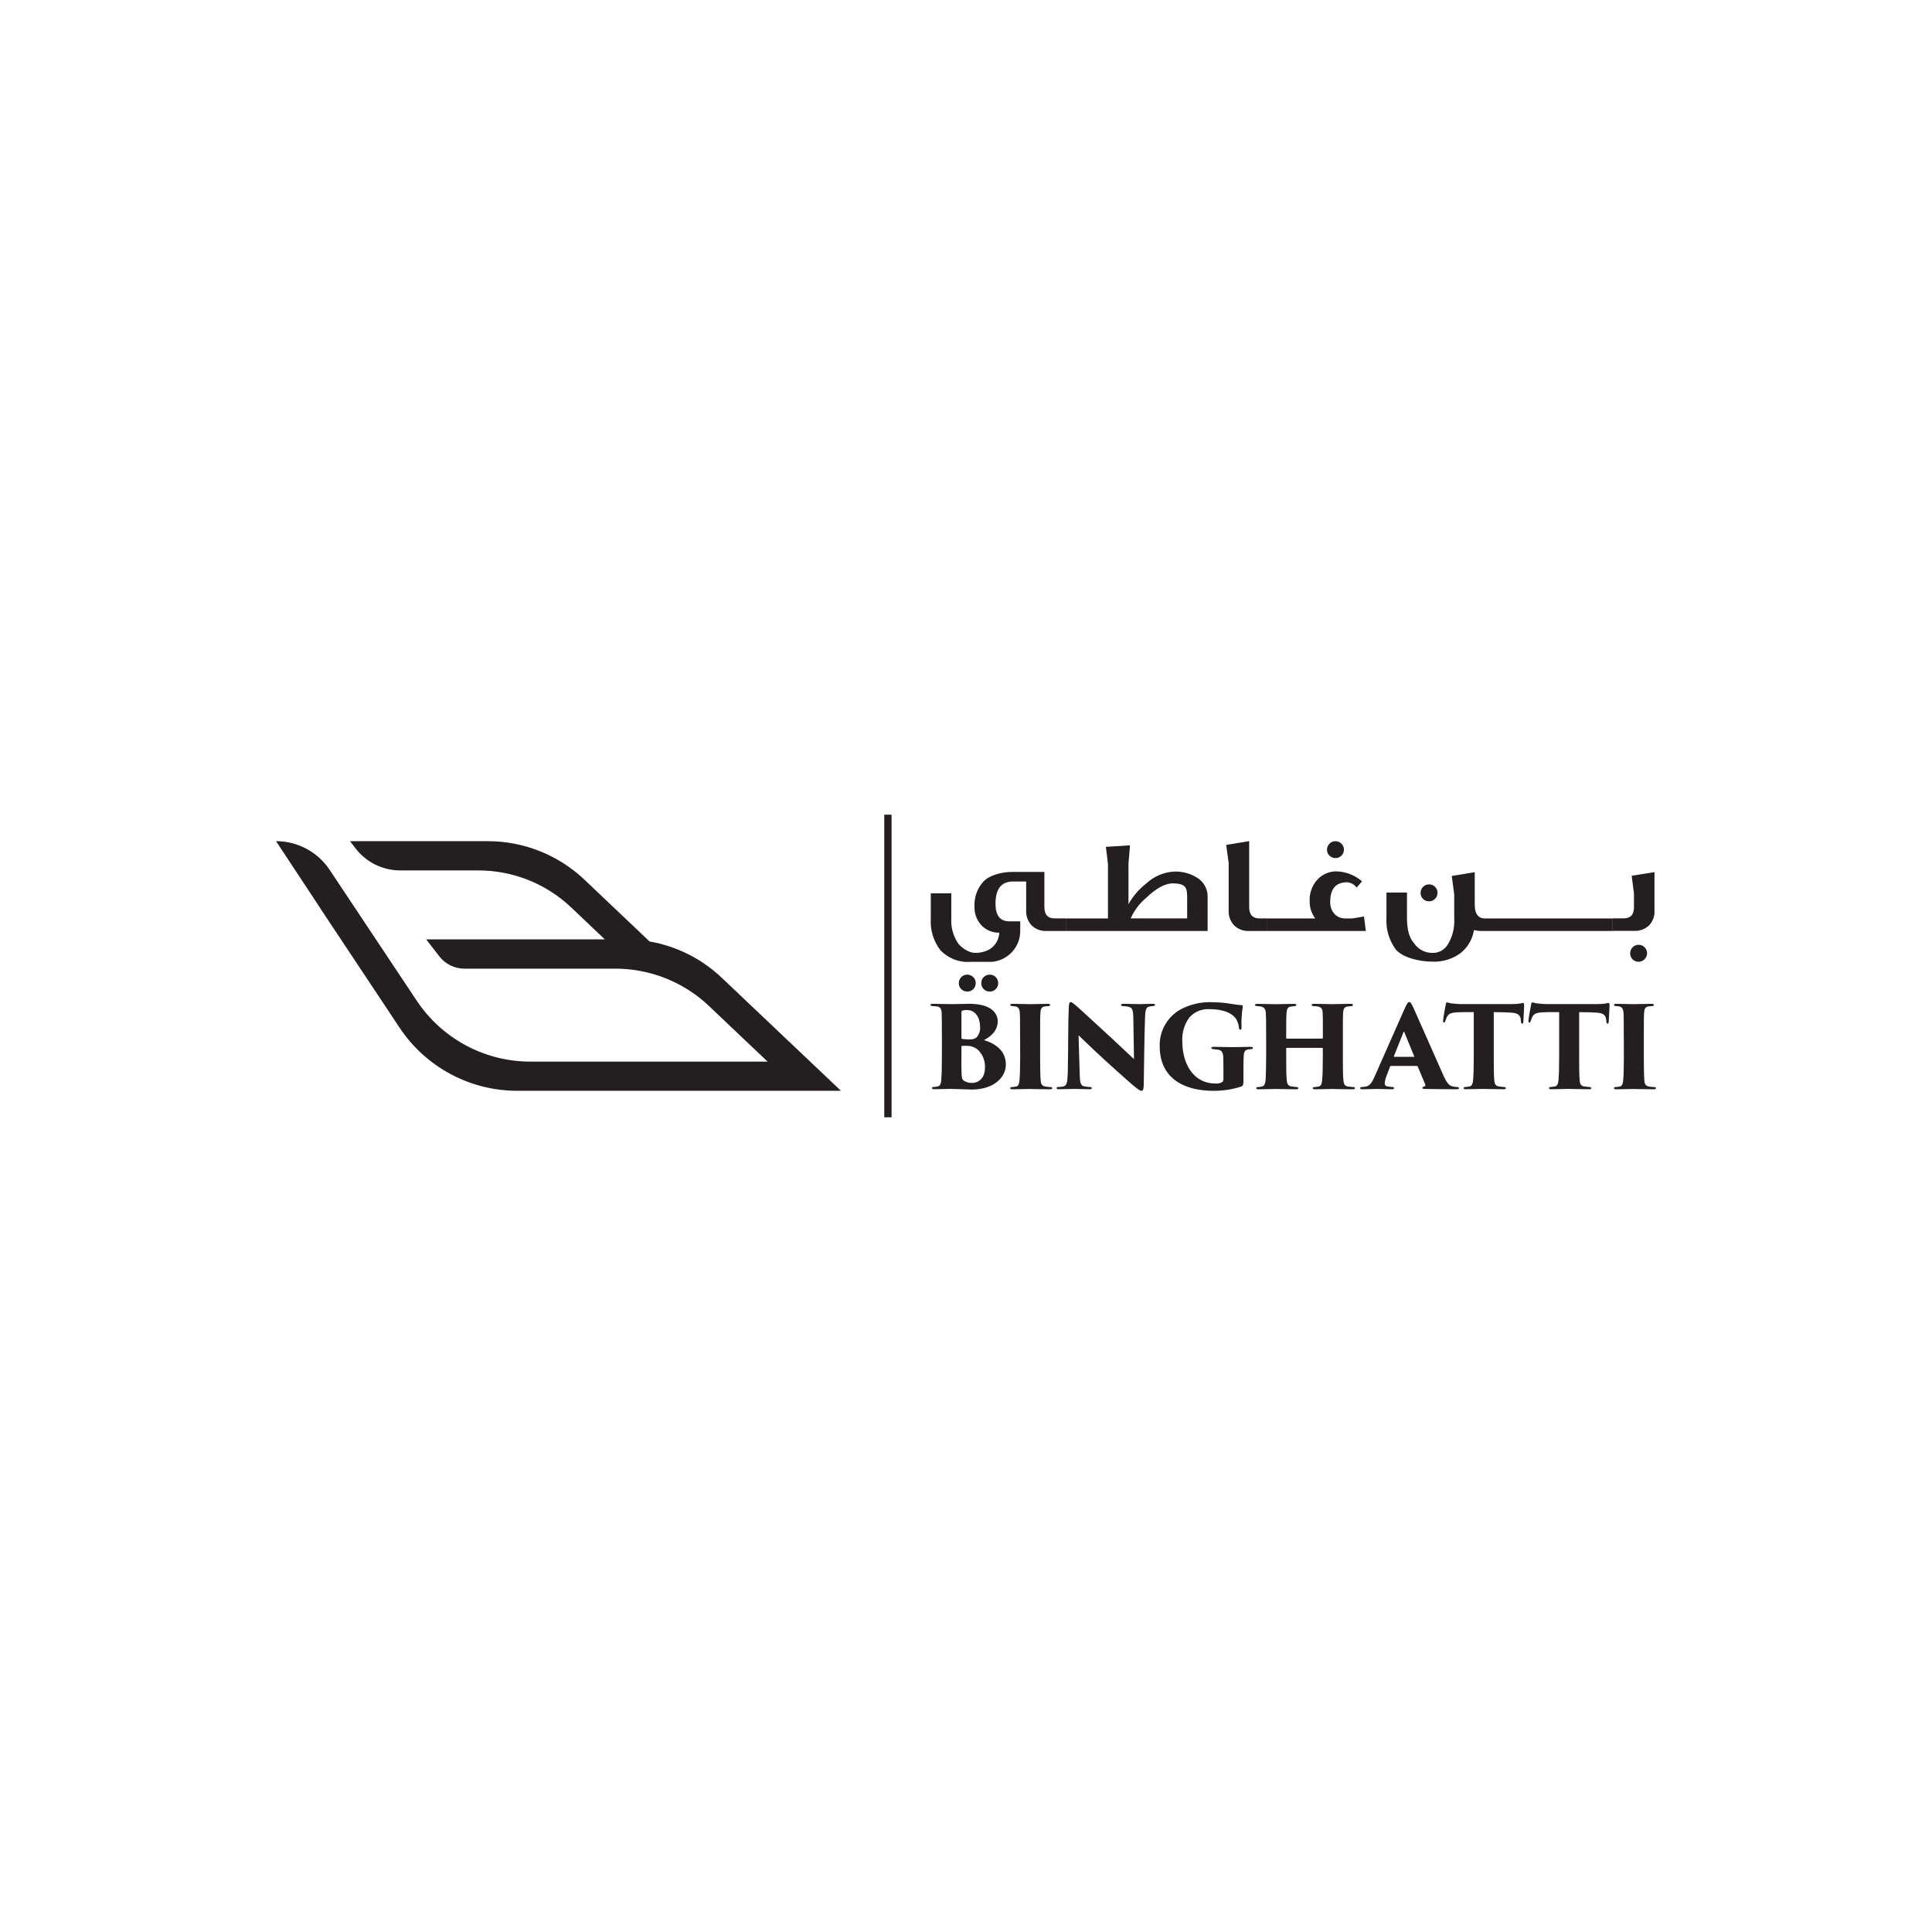
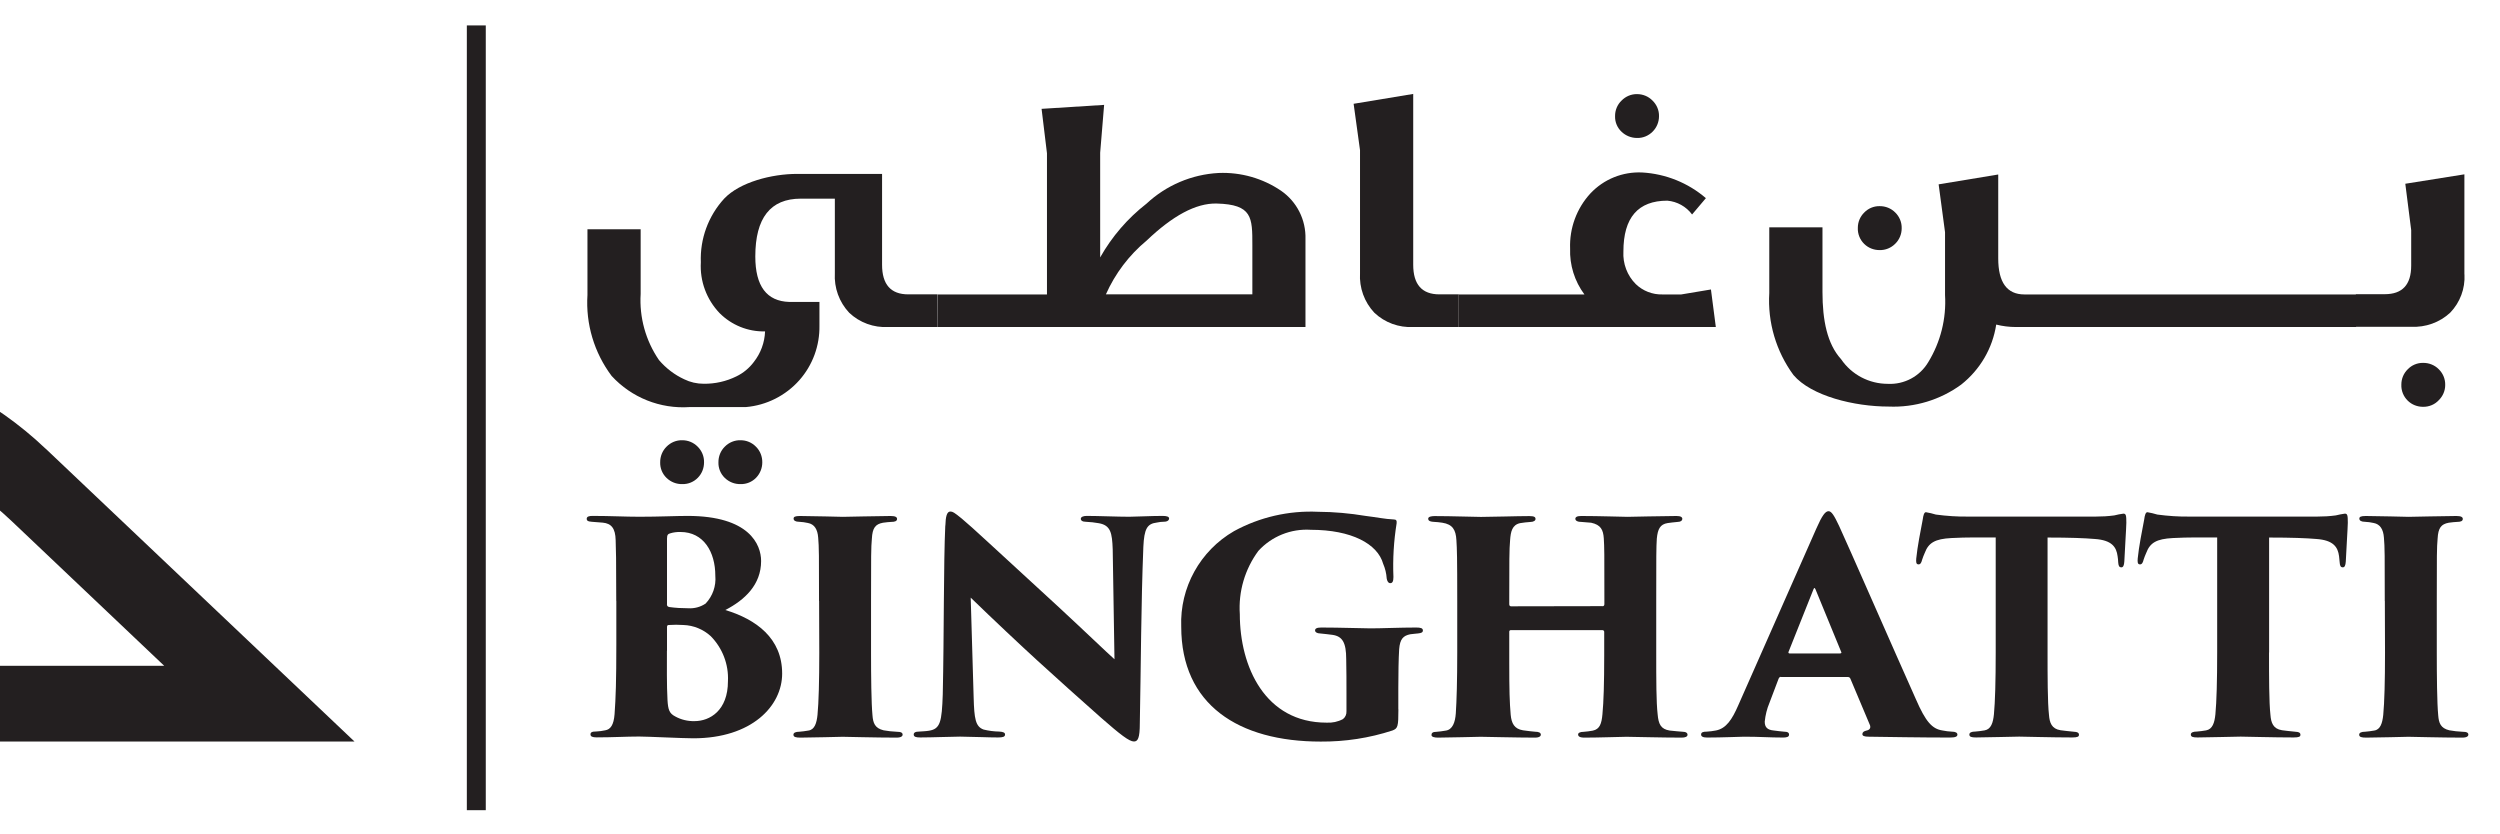
- <svg xmlns="http://www.w3.org/2000/svg" id="Layer_1" version="1.1" viewBox="0 0 595.28 595.28">
+ <svg xmlns="http://www.w3.org/2000/svg" id="Layer_1" version="1.1" viewBox="217 248 297 99">
  <defs>
    <style>
      .st0 {
        fill: #231f20;
      }
    </style>
  </defs>
  <g id="Custom_Size_1">
    <g id="Group_791">
      <g id="Group_788">
        <g id="Group_786">
          <path id="Path_429" class="st0" d="M290.21,319.39c0-5.12-.03-6.09-.07-7.21-.03-1.43-.52-1.99-1.53-2.09-.42-.03-.91-.07-1.29-.1-.52-.03-.62-.17-.62-.35,0-.28.28-.35.7-.35,2.12,0,3.86.1,5.57.1,2.3,0,4.35-.1,5.71-.1,7.35,0,8.74,3.41,8.74,5.36,0,2.82-1.95,4.63-4.25,5.82,3.65,1.11,6.75,3.34,6.75,7.55,0,3.86-3.62,7.69-10.55,7.69-1.29,0-5.4-.21-6.44-.21-1.53,0-3.17.1-5.05.1-.49,0-.73-.1-.73-.35s.17-.35.7-.35c.35-.02.7-.06,1.05-.14.62-.1,1.01-.62,1.11-1.91.14-1.92.21-3.93.21-8.32v-5.15ZM296.23,325.31c0,1.67-.03,4.11.07,5.88.07,1.11.21,1.56.91,1.92.7.39,1.5.58,2.3.56,1.81,0,3.97-1.25,3.97-4.74.1-2-.65-3.94-2.05-5.36-.89-.81-2.04-1.28-3.24-1.32-.58-.04-1.16-.04-1.74,0-.14,0-.21.07-.21.24v2.82ZM296.23,319.77c0,.28.14.31.31.35.73.1,1.46.14,2.2.14.74.05,1.47-.14,2.09-.56.84-.89,1.26-2.09,1.15-3.31,0-2.82-1.39-5.19-4.14-5.19-.42-.01-.85.04-1.25.17-.21.07-.35.14-.35.62v7.77Z" />
          <path id="Path_430" class="st0" d="M314.3,319.39c0-5.4,0-6.39-.1-7.52-.07-.98-.45-1.6-1.22-1.74-.34-.08-.69-.12-1.04-.14-.42,0-.66-.14-.66-.38,0-.21.17-.31.77-.31,1.39,0,4.81.1,5.08.1.31,0,4.42-.1,5.67-.1.59,0,.77.14.77.35,0,.28-.31.35-.66.35-.35.03-.56.03-1.01.1-.91.17-1.25.62-1.32,1.87-.1,1.12-.1,2.02-.1,7.42v6.14c0,2.75.03,5.99.17,7.45.07.91.28,1.53,1.32,1.78.51.09,1.02.15,1.53.17.59,0,.73.14.73.35,0,.17-.17.35-.73.35-2.37,0-6.09-.1-6.39-.1-.17,0-3.83.1-5.01.1-.56,0-.84-.07-.84-.35,0-.24.28-.35.7-.35.35-.03.7-.07,1.08-.14.73-.1.98-.87,1.08-1.87.14-1.46.21-3.97.21-7.38l-.02-6.13Z" />
          <path id="Path_431" class="st0" d="M329.31,310.44c.03-1.05.17-1.67.59-1.67.28,0,.45.1,1.36.84,1.46,1.22,3.28,2.97,11.25,10.27,3.55,3.28,5.95,5.61,6.89,6.44l-.21-13.06c-.07-1.95-.24-2.85-1.64-3.1-.51-.09-1.02-.15-1.53-.17-.45,0-.62-.17-.62-.35,0-.24.31-.35.7-.35,1.39,0,3.66.1,5.05.1.77,0,2.51-.1,3.97-.1.52,0,.77.1.77.31,0,.17-.17.38-.59.38-.29,0-.59.04-.87.1-1.15.14-1.5.73-1.6,2.89-.28,6.99-.28,13.96-.42,20.96,0,1.78-.24,2.16-.7,2.16-.56,0-1.64-.84-3.9-2.82-2.37-2.09-5.43-4.84-7.52-6.75-1.95-1.78-5.43-5.05-7.97-7.52l.35,11.87c.07,2.51.21,3.45,1.18,3.8.61.15,1.22.23,1.85.24.52.03.7.14.7.35,0,.28-.28.35-.84.35-1.22,0-2.33-.07-4.5-.1-.8,0-3.38.1-4.74.1-.49,0-.77-.07-.77-.35,0-.21.17-.35.66-.35.31-.03.76-.03,1.15-.1,1.36-.21,1.53-1.08,1.64-4.32.16-7.18.09-15.57.3-20.06Z" />
          <path id="Path_432" class="st0" d="M383.13,332.27c0,2.06-.07,2.26-.7,2.51-2.75.9-5.63,1.34-8.53,1.32-9.78,0-16.57-4.39-16.57-13.65-.18-4.65,2.24-9.02,6.27-11.35,3.06-1.67,6.51-2.46,9.99-2.3,1.89.01,3.78.18,5.64.49,1.18.14,2.33.38,3.34.42.31,0,.38.14.35.45-.34,2.11-.47,4.26-.38,6.39,0,.56-.14.73-.38.73s-.38-.28-.42-.56c-.04-.6-.18-1.19-.42-1.74-.66-2.37-3.76-4.04-8.6-4.04-2.35-.15-4.64.77-6.23,2.51-1.6,2.17-2.38,4.83-2.2,7.52,0,6.23,3,12.88,10.3,12.88.68.04,1.35-.1,1.95-.42.29-.22.44-.57.42-.94v-2.11c0-1.43,0-2.78-.03-4.07,0-1.98-.45-2.72-1.64-2.89-.45-.07-.91-.1-1.5-.17-.28,0-.56-.14-.56-.35s.17-.35.73-.35c2.26,0,4.94.1,5.88.1,1.25,0,3.52-.1,5.4-.1.52,0,.8.07.8.35,0,.24-.21.31-.56.35-.14,0-.59.07-.94.1-.84.17-1.22.56-1.32,1.77-.07,1.12-.1,2.92-.1,4.63v2.51Z" />
          <path id="Path_433" class="st0" d="M407.39,320.02c.1,0,.21-.07.21-.24v-.73c0-5.4,0-5.99-.07-7.1-.07-1.01-.35-1.6-1.5-1.85-.28-.03-.8-.07-1.22-.1-.49,0-.66-.21-.66-.35,0-.21.17-.35.7-.35,2.02,0,5.15.1,5.5.1.31,0,4.32-.1,5.81-.1.52,0,.7.14.7.35,0,.17-.17.35-.52.35-.59.07-.8.07-1.22.14-.91.14-1.18.73-1.29,1.84-.07,1.12-.07,2.02-.07,7.42v6.13c0,3.31,0,5.88.17,7.35.1,1.15.38,1.74,1.43,1.91.49.07,1.18.1,1.53.14.42,0,.59.17.59.35,0,.24-.28.35-.7.35-2.4,0-5.92-.1-6.55-.1-.56,0-3.28.1-4.98.1-.62,0-.77-.17-.77-.38,0-.17.21-.31.66-.31.36-.03.72-.07,1.08-.14.84-.17,1.05-.84,1.15-1.95.14-1.46.21-3.66.21-6.96v-2.82c0-.06-.02-.11-.06-.15-.04-.04-.09-.06-.15-.06h-10.86c-.06,0-.12,0-.16.05-.04.04-.06.1-.05.16v3.62c0,3.31.04,4.74.17,6.23.1,1.01.42,1.67,1.46,1.84.73.1,1.08.14,1.46.17.38,0,.66.1.66.35,0,.17-.17.35-.7.35-1.99,0-6.09-.1-6.44-.1-.31,0-3.97.1-5.08.1-.38,0-.77-.07-.77-.31s.14-.38.59-.38c.42-.03.62-.07,1.08-.14.84-.1,1.15-1.01,1.22-2.06.1-1.46.17-3.9.17-7.21v-6.06c0-5.4-.03-6.2-.1-7.31-.07-1.22-.45-1.87-1.67-2.06-.42-.07-.59-.07-.98-.1-.62-.03-.7-.21-.7-.38,0-.24.38-.31.77-.31,2.02,0,4.7.1,5.5.1,1.32,0,4.25-.1,5.75-.1.62,0,.73.14.73.35,0,.17-.21.35-.62.35-.41.03-.82.07-1.22.14-.94.21-1.11,1.01-1.18,2.02-.1,1.11-.1,2.54-.1,6.89v.73c0,.17.1.24.21.24l10.85-.02Z" />
          <path id="Path_434" class="st0" d="M428.6,328.41c-.17,0-.24.07-.31.24l-1.08,2.85c-.3.71-.48,1.46-.56,2.23,0,.66.31.98,1.05,1.05.38.07.94.1,1.22.14.52,0,.62.17.62.35,0,.28-.28.35-.73.35-1.56,0-2.75-.1-4.6-.1-.38,0-2.68.1-4.42.1-.49,0-.7-.14-.7-.35,0-.28.24-.35.66-.35.37-.02.75-.07,1.11-.14,1.22-.24,1.92-1.32,2.65-3l9.29-21.03c.66-1.5,1.05-2.02,1.43-2.02.35,0,.66.49,1.25,1.74.91,1.95,6.75,15.29,9.12,20.58,1.18,2.72,1.95,3.55,3.17,3.73.37.08.74.12,1.11.14.45,0,.66.14.66.35,0,.24-.24.35-.91.35-3.41,0-7.38-.07-9.61-.1-.56,0-.77-.1-.77-.31s.17-.35.49-.42c.38-.07.52-.31.42-.62l-2.33-5.53c-.04-.12-.15-.21-.28-.21h-7.97ZM435.57,325.63c.21,0,.21-.1.17-.17l-3.06-7.45c-.1-.24-.17-.17-.24,0l-2.97,7.45c-.03.1.03.17.14.17h5.96Z" />
          <path id="Path_435" class="st0" d="M460.25,325.52c0,2.72,0,5.95.17,7.42.07.91.31,1.64,1.36,1.81.45.07.87.1,1.5.17.56.03.7.14.7.38,0,.21-.17.31-.8.31-2.37,0-5.75-.1-6.3-.1-.59,0-3.97.1-5.12.1-.56,0-.8-.07-.8-.35,0-.24.28-.35.7-.35.35-.03.73-.07,1.11-.14.77-.14,1.01-.91,1.11-1.92.14-1.46.21-3.97.21-7.35v-13.65c-1.36,0-3.52-.03-5.26.07-1.95.1-2.72.56-3.17,1.77-.12.26-.22.53-.31.8-.07.28-.17.56-.42.56-.31,0-.31-.28-.28-.7.14-1.43.52-3.31.77-4.63.07-.52.17-.87.38-.87.4.07.8.16,1.18.28,1.28.17,2.57.26,3.86.24h15.14c.74,0,1.47-.04,2.2-.14.35-.09.71-.16,1.08-.21.31,0,.35.21.35,1.08,0,.49-.21,3.73-.24,4.6-.03.49-.14.7-.35.7-.28,0-.35-.21-.38-.62-.01-.23-.03-.47-.07-.7-.14-1.08-.66-1.91-2.72-2.05-1.15-.1-2.97-.17-5.6-.17v13.65Z" />
          <path id="Path_436" class="st0" d="M486.56,325.52c0,2.72,0,5.95.17,7.42.07.91.31,1.64,1.36,1.81.45.07.87.1,1.5.17.56.03.7.14.7.38,0,.21-.17.31-.8.31-2.37,0-5.75-.1-6.3-.1-.59,0-3.97.1-5.12.1-.56,0-.8-.07-.8-.35,0-.24.28-.35.7-.35.35-.03.73-.07,1.11-.14.77-.14,1.01-.91,1.11-1.92.14-1.46.21-3.97.21-7.35v-13.65c-1.36,0-3.52-.03-5.26.07-1.95.1-2.72.56-3.17,1.77-.12.26-.22.53-.31.8-.07.28-.17.56-.42.56-.31,0-.31-.28-.28-.7.14-1.43.52-3.31.77-4.63.07-.52.17-.87.38-.87.4.07.79.16,1.18.28,1.28.17,2.57.26,3.86.24h15.14c.74,0,1.47-.04,2.2-.14.36-.09.72-.16,1.08-.21.31,0,.35.21.35,1.08,0,.49-.21,3.73-.24,4.6-.03.49-.14.7-.35.7-.28,0-.35-.21-.38-.62-.04-.38-.04-.52-.07-.7-.14-1.08-.66-1.91-2.71-2.05-1.15-.1-2.97-.17-5.6-.17v13.65Z" />
          <path id="Path_437" class="st0" d="M500.31,319.39c0-5.4,0-6.39-.1-7.52-.07-.98-.45-1.6-1.22-1.74-.34-.08-.69-.12-1.04-.14-.42,0-.66-.14-.66-.38,0-.21.17-.31.77-.31,1.39,0,4.81.1,5.08.1.31,0,4.42-.1,5.67-.1.59,0,.77.14.77.35,0,.28-.31.35-.66.35-.35.03-.56.03-1.01.1-.91.17-1.25.62-1.32,1.87-.1,1.12-.1,2.02-.1,7.42v6.14c0,2.75.03,5.99.17,7.45.07.91.28,1.53,1.32,1.78.51.09,1.02.15,1.53.17.59,0,.73.14.73.35,0,.17-.17.35-.73.35-2.37,0-6.09-.1-6.39-.1-.17,0-3.83.1-5.01.1-.56,0-.84-.07-.84-.35,0-.24.28-.35.7-.35.35-.03.7-.07,1.08-.14.73-.1.98-.87,1.08-1.87.14-1.46.21-3.97.21-7.38l-.02-6.13Z" />
        </g>
        <g id="Group_787">
          <path id="Path_438" class="st0" d="M328.39,286.85h-5.88c-1.71.09-3.39-.52-4.63-1.7-1.19-1.27-1.8-2.96-1.7-4.7v-8.85h-4.05c-3.6,0-5.4,2.29-5.4,6.87,0,3.52,1.35,5.32,4.04,5.4h3.58v2.81c.04,2.38-.8,4.69-2.38,6.48-1.63,1.84-3.91,2.99-6.36,3.2h-6.68c-3.49.24-6.9-1.12-9.27-3.7-2.07-2.76-3.09-6.17-2.87-9.62v-7.8h6.32v7.68c-.17,2.79.6,5.56,2.18,7.86.83.97,1.85,1.75,3,2.28.71.35,1.5.53,2.3.53h0c1.35.02,2.69-.28,3.9-.88.81-.39,1.52-.98,2.06-1.7.82-1.04,1.29-2.31,1.34-3.64-2.02.05-3.97-.74-5.4-2.17-1.55-1.62-2.36-3.8-2.23-6.04-.11-2.79.89-5.51,2.78-7.57,1.85-1.95,5.64-2.93,8.64-2.93h10.11v10.79c0,2.35,1.04,3.52,3.11,3.52h3.46l.02,3.87ZM300.64,302.93c0,.68-.25,1.33-.73,1.82-.48.5-1.15.78-1.85.76-.7.02-1.37-.25-1.87-.73-.5-.48-.78-1.15-.76-1.85-.01-.7.26-1.38.76-1.87.49-.5,1.17-.78,1.87-.76.68,0,1.34.27,1.82.76.5.49.78,1.17.76,1.87h0ZM307.56,302.93c0,.68-.26,1.33-.73,1.82-.48.5-1.15.78-1.85.76-.7.02-1.37-.25-1.87-.73-.5-.48-.78-1.15-.76-1.85-.01-.7.26-1.38.76-1.87.49-.5,1.17-.78,1.87-.76.69,0,1.34.27,1.82.76.5.49.77,1.17.76,1.87h0Z" />
          <path id="Path_439" class="st0" d="M372.1,286.85h-43.72v-3.87h13v-16.77l-.64-5.28,7.43-.47-.47,5.69v12.43c1.4-2.48,3.27-4.65,5.51-6.39,2.34-2.18,5.37-3.47,8.56-3.64,2.64-.11,5.24.63,7.42,2.11,1.88,1.3,2.97,3.46,2.9,5.75v10.44ZM365.78,282.98v-5.87c0-3.28,0-4.82-4.24-4.93-2.48-.06-5.25,1.47-8.32,4.4-2.09,1.73-3.74,3.92-4.84,6.39h17.4Z" />
          <path id="Path_440" class="st0" d="M390.28,286.85h-5.38c-1.71.09-3.39-.52-4.63-1.7-1.19-1.27-1.8-2.96-1.7-4.7v-14.61l-.76-5.51,7.08-1.17v20.29c0,2.35,1.04,3.52,3.11,3.52h2.29v3.88Z" />
          <path id="Path_441" class="st0" d="M420.83,286.85h-30.55v-3.87h14.95c-1.17-1.57-1.77-3.5-1.7-5.45-.09-2.41.77-4.76,2.4-6.54,1.59-1.7,3.84-2.61,6.16-2.5,2.79.16,5.45,1.23,7.57,3.05l-1.64,1.94c-.7-.94-1.77-1.54-2.94-1.64-3.48,0-5.22,2.01-5.22,6.04-.08,1.44.45,2.85,1.47,3.87.85.82,1.99,1.26,3.17,1.23h2.23l3.53-.59.58,4.46ZM414.09,261.81c0,.68-.27,1.34-.75,1.82-.49.5-1.16.78-1.86.76-.68,0-1.34-.26-1.83-.73-.51-.47-.8-1.15-.78-1.85-.01-.71.27-1.39.78-1.87.48-.49,1.14-.77,1.83-.76.69,0,1.35.27,1.83.76.51.49.8,1.17.78,1.87Z" />
          <path id="Path_442" class="st0" d="M496.88,286.85h-40.39c-.79,0-1.58-.1-2.34-.29-.43,2.82-1.92,5.36-4.16,7.13-2.49,1.82-5.53,2.74-8.62,2.61-4.07,0-9.19-1.25-11.31-3.75-2.06-2.81-3.08-6.26-2.87-9.74v-7.8h6.32v7.68c0,3.36.56,6.17,2.21,7.98,1.25,1.84,3.33,2.93,5.55,2.93,1.96.1,3.81-.89,4.81-2.58,1.46-2.39,2.16-5.18,1.99-7.98v-7.45l-.76-5.69,7.08-1.17v9.97c0,2.85,1.04,4.28,3.11,4.28h39.4v3.88ZM442.92,275.13c0,.68-.27,1.34-.76,1.82-.49.5-1.17.78-1.87.76-.68,0-1.33-.25-1.82-.73-.51-.5-.79-1.19-.76-1.91,0-.69.27-1.34.76-1.82.47-.49,1.13-.77,1.82-.76.7-.01,1.38.26,1.87.76.5.49.78,1.17.76,1.87h0Z" />
          <path id="Path_443" class="st0" d="M509.78,280.61c.09,1.68-.53,3.33-1.7,4.54-1.25,1.16-2.93,1.76-4.63,1.67h-6.57v-3.87h3.43c2.1,0,3.14-1.13,3.14-3.4v-4.21l-.7-5.51,7.02-1.12v11.9ZM507.49,293.75c0,.67-.28,1.32-.76,1.79-.48.52-1.16.8-1.87.79-.68,0-1.33-.25-1.82-.73-.51-.5-.79-1.19-.76-1.91,0-.69.27-1.34.76-1.82.47-.49,1.13-.77,1.82-.76.7-.01,1.38.26,1.87.76.5.49.78,1.17.76,1.87Z" />
        </g>
      </g>
      <path id="Path_444" class="st0" d="M222.41,301.3c-6.15-5.86-13.9-9.76-22.27-11.22l-20.07-19.04c-8.03-7.62-18.68-11.86-29.75-11.86h-42.48l1.76,2.28c3.28,4.25,8.35,6.73,13.72,6.73h23.99c10.7-.02,21,4.09,28.75,11.47l10.3,9.78h-55.04l4.06,5.24c1.85,2.38,4.69,3.78,7.7,3.78h46.58c2.35,0,4.69.2,7.01.6,6.24,1.07,12.16,3.53,17.31,7.21,1.56,1.12,3.04,2.34,4.43,3.66l18.1,17.17h-73.04c-14.12.02-27.31-7.06-35.11-18.83l-26.78-40.24c-3.68-5.53-9.89-8.86-16.53-8.86h0l13.39,20.29c.14.22.26.45.41.66l24.25,36.5c8.07,12.17,21.71,19.49,36.31,19.47h99.7l-36.7-34.8Z" />
      <rect id="Rectangle_2548" class="st0" x="272.46" y="251.02" width="2.25" height="93.23" />
    </g>
  </g>
</svg>
